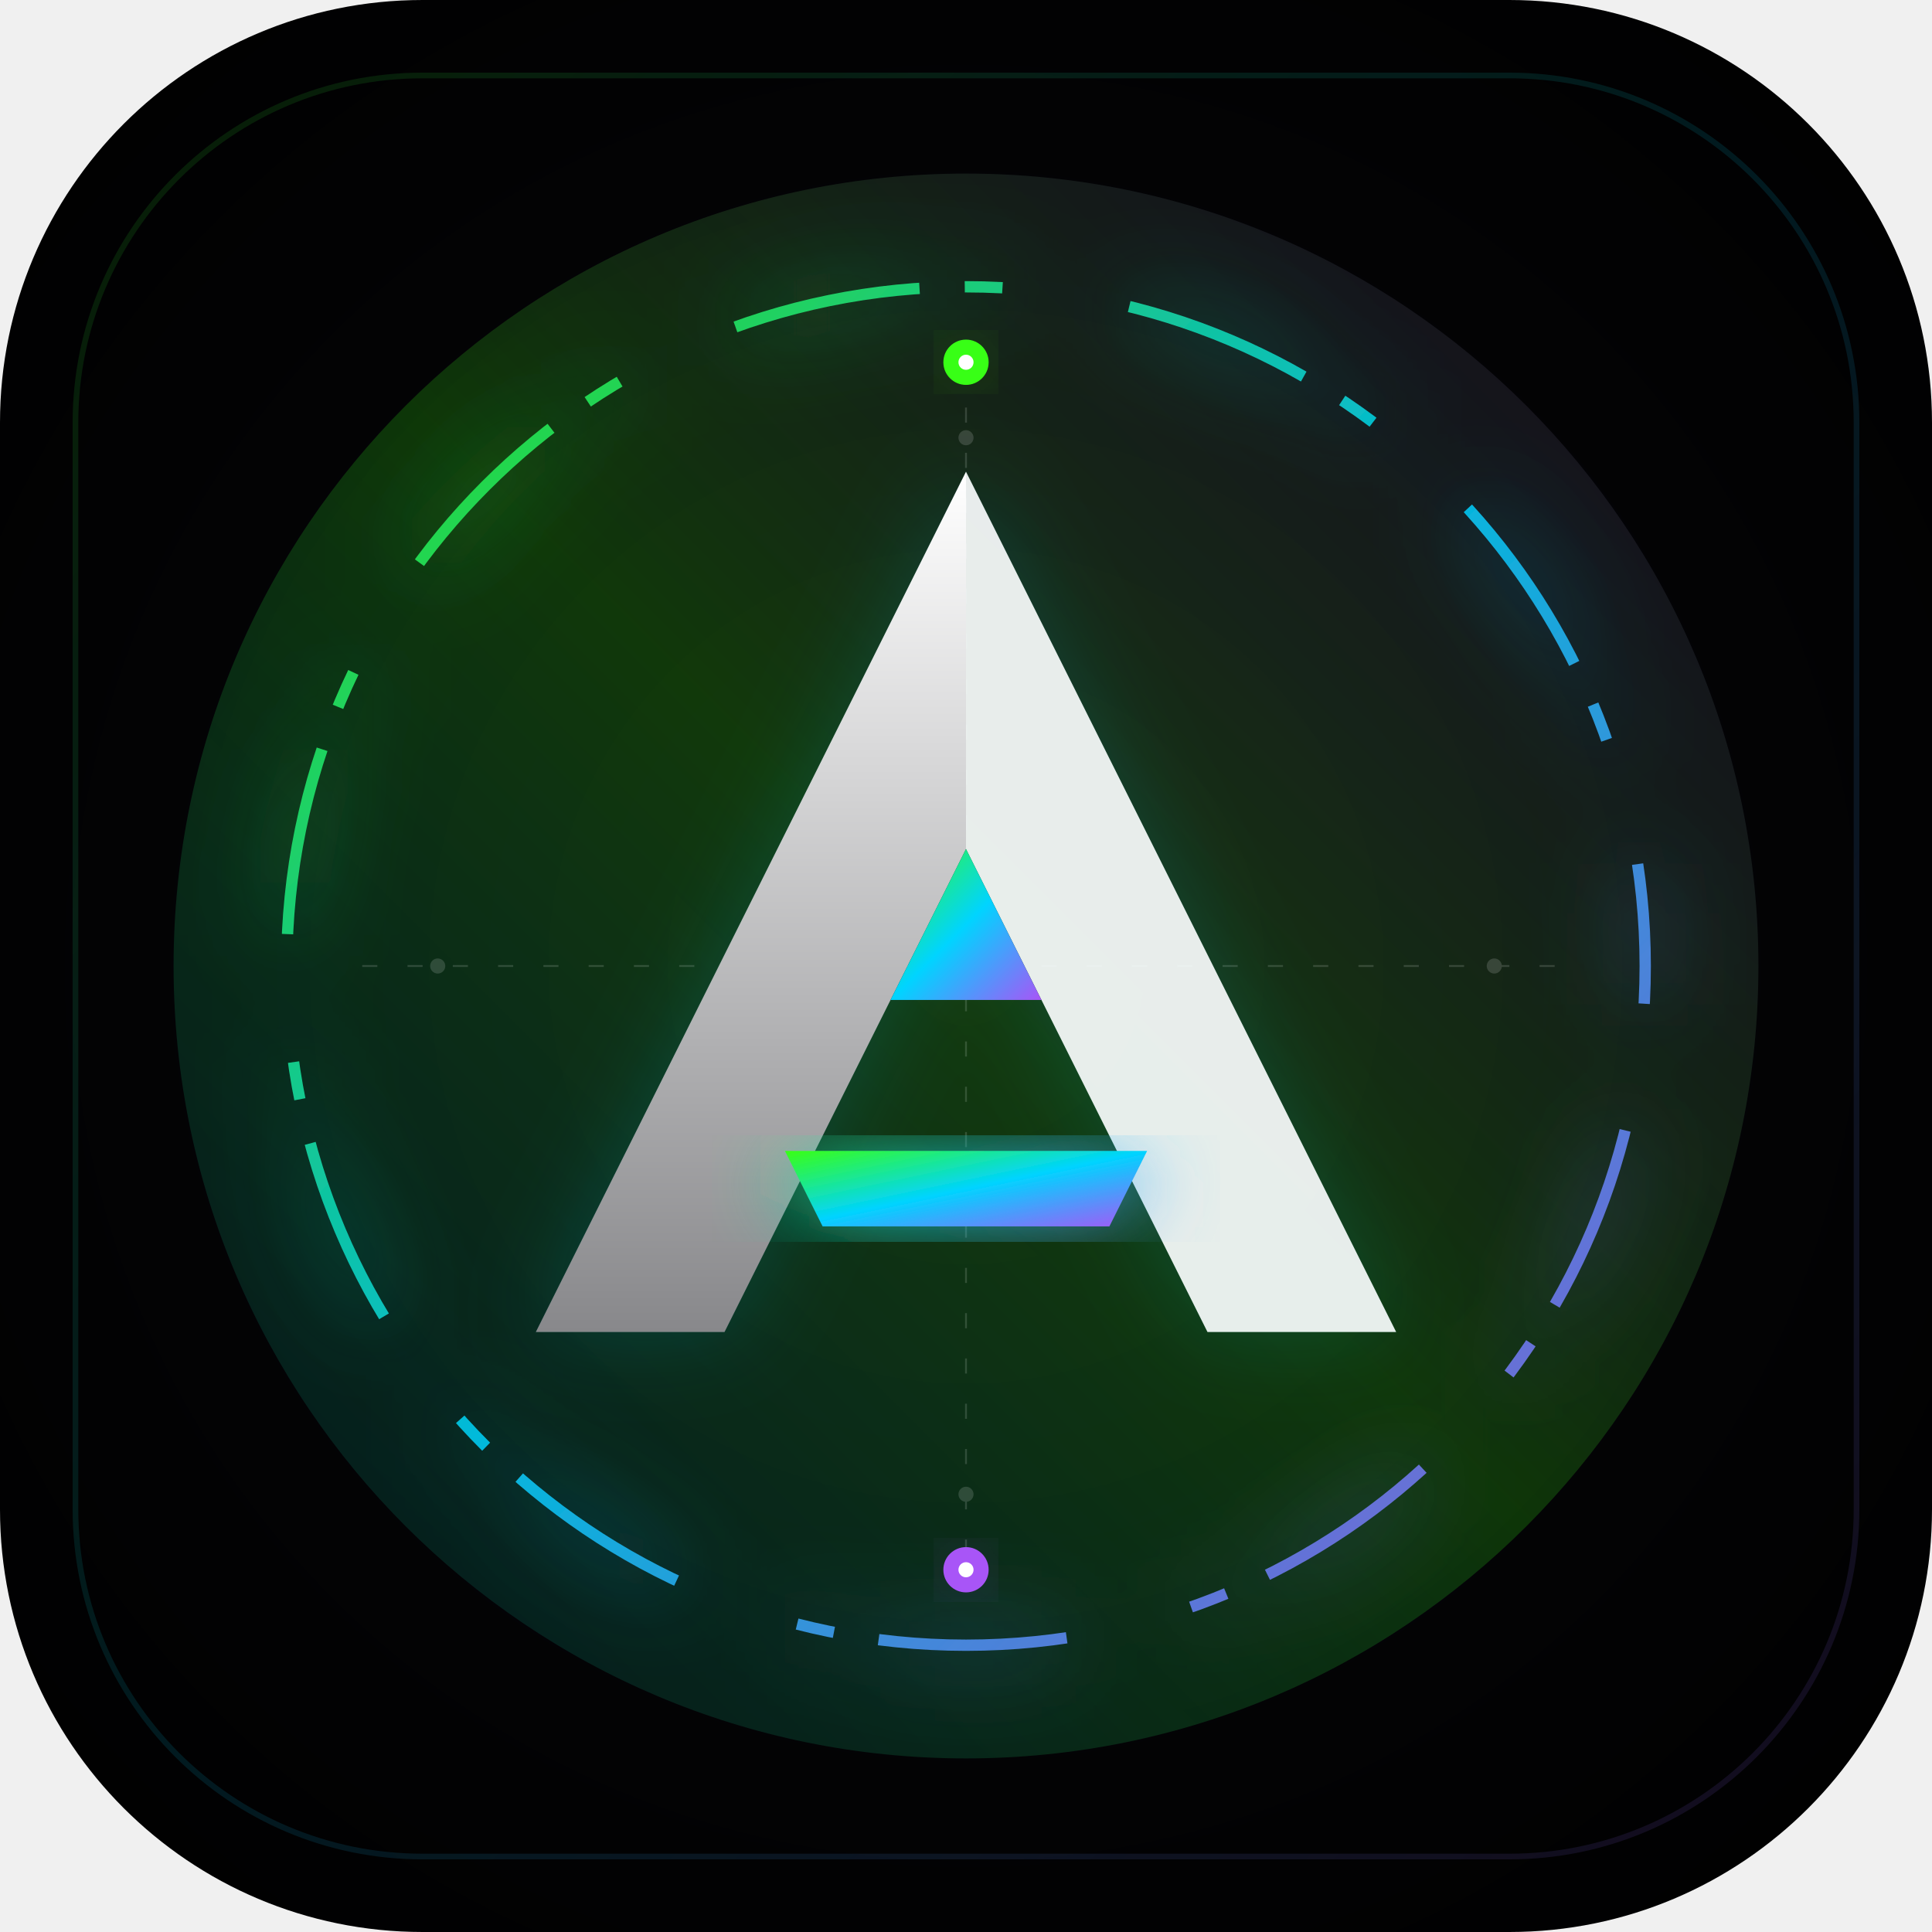
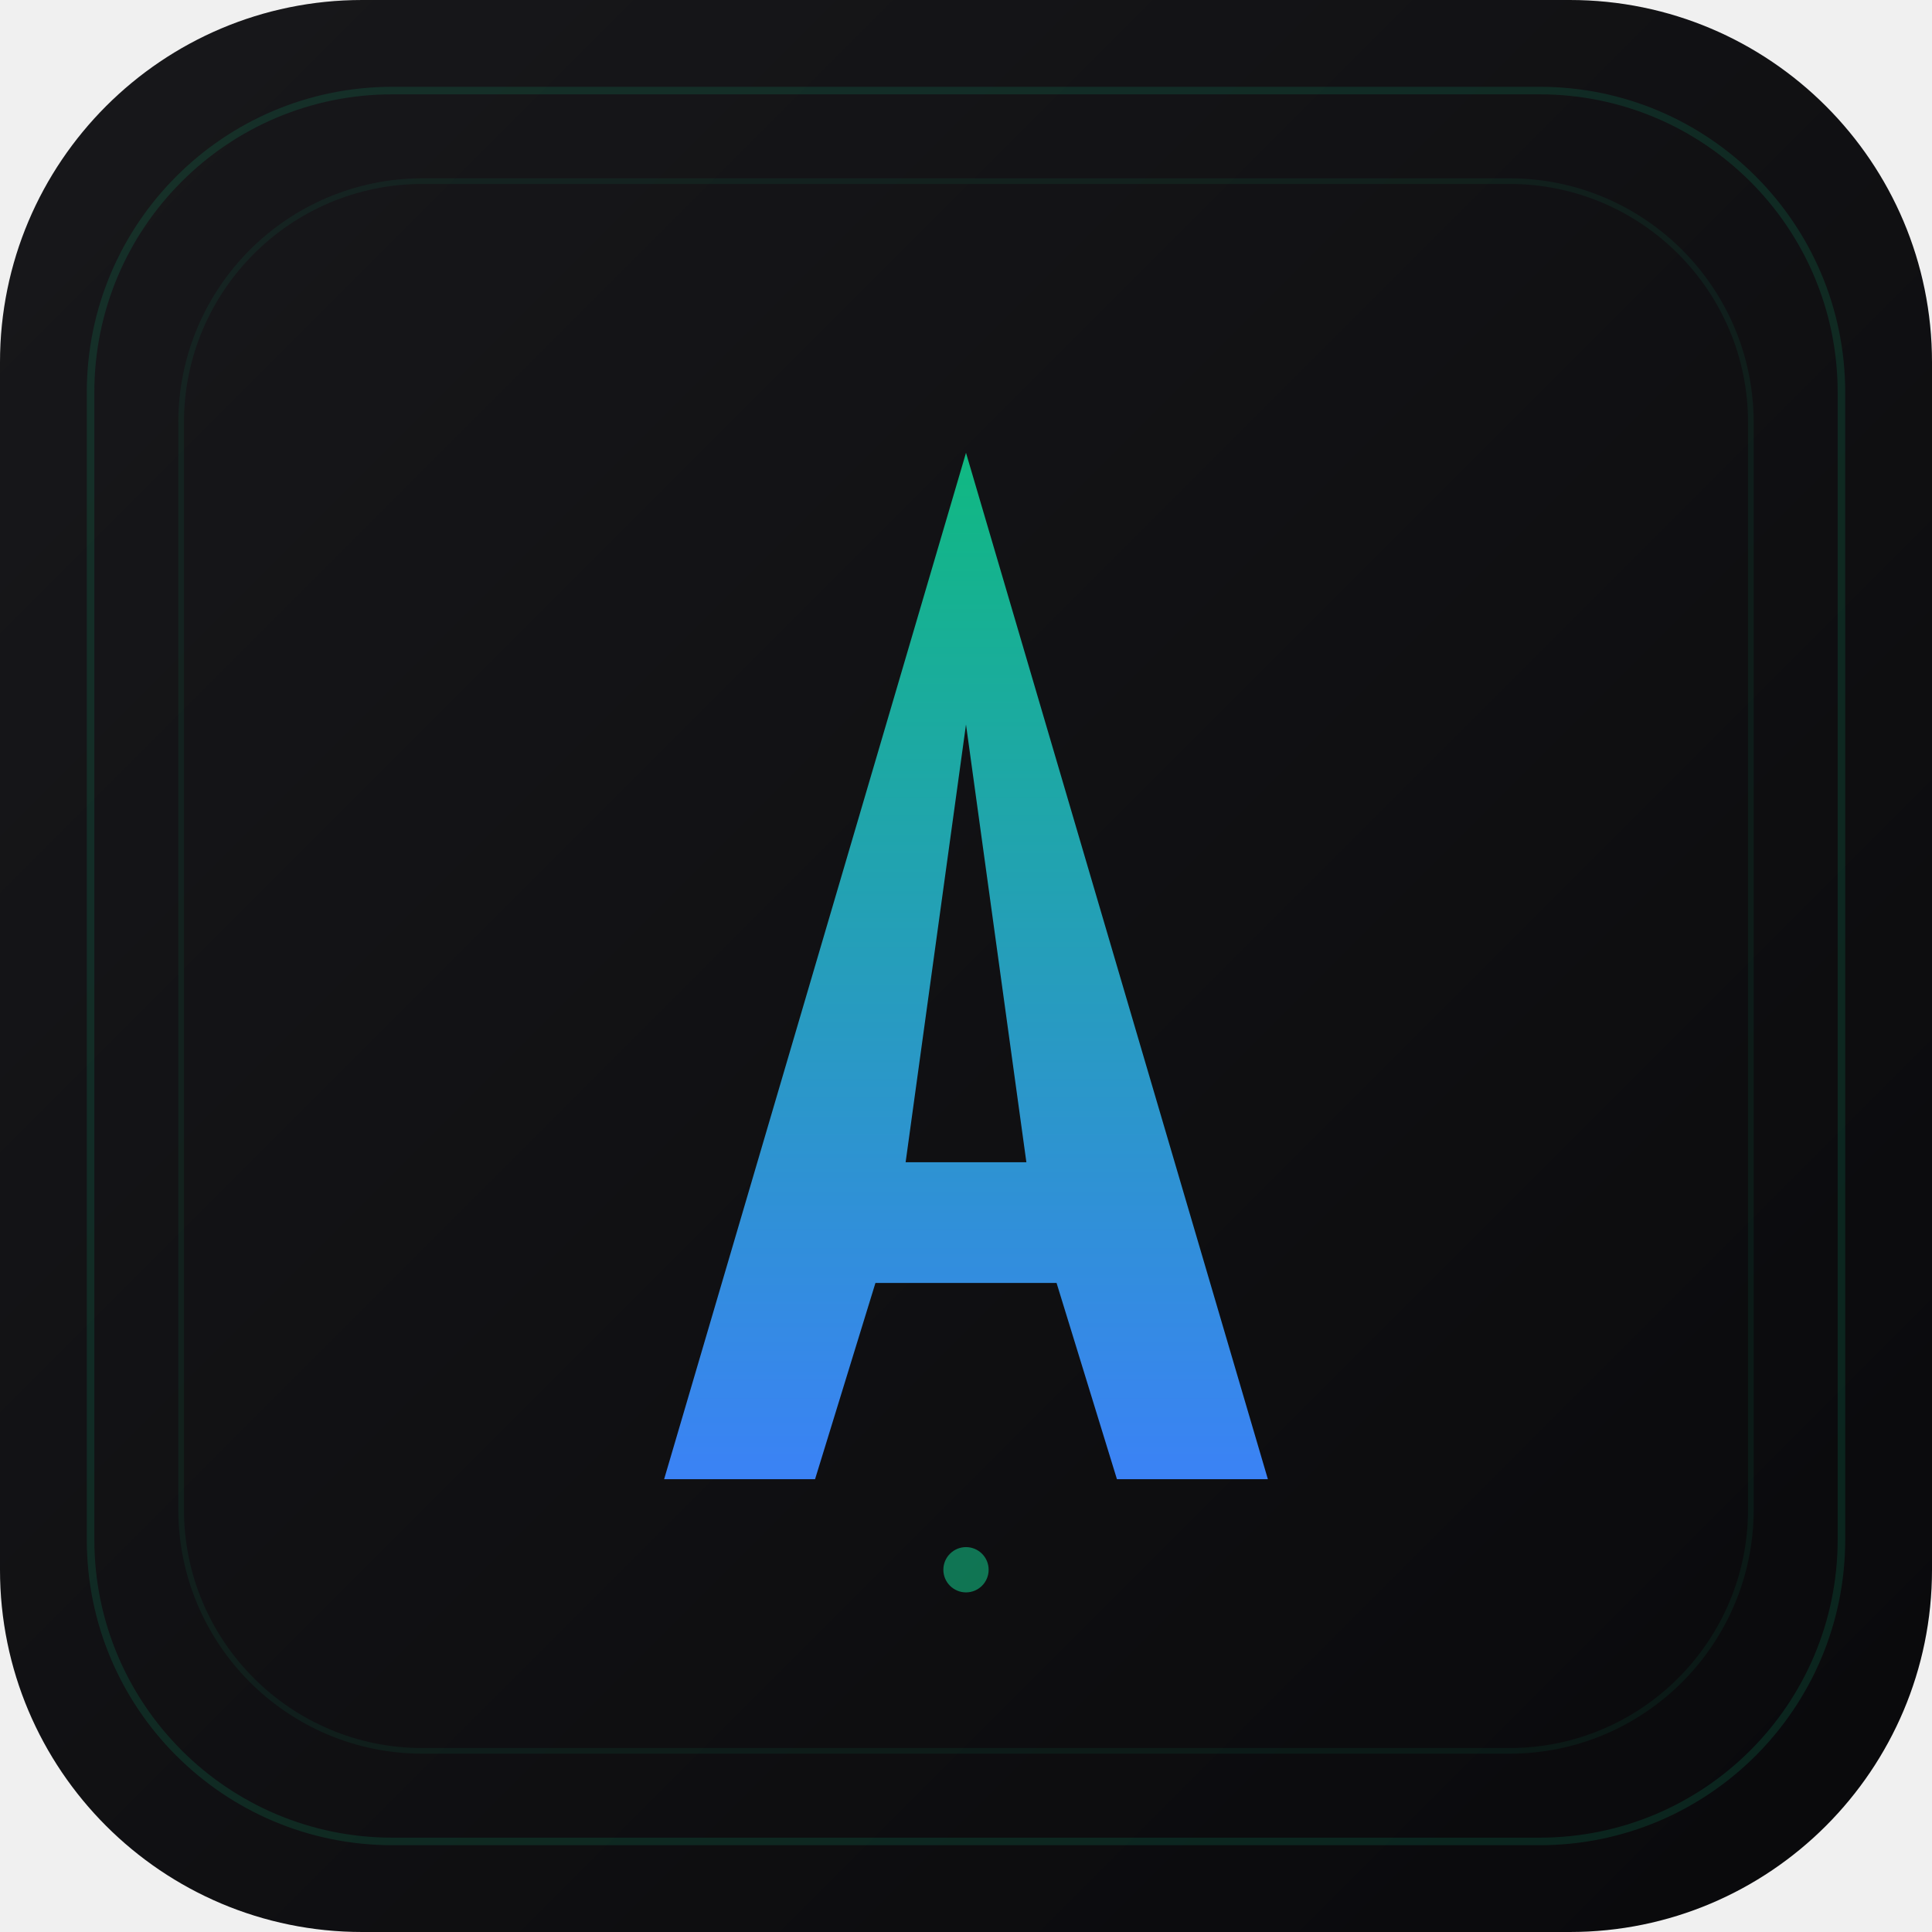
<svg xmlns="http://www.w3.org/2000/svg" width="512" height="512" viewBox="0 0 512 512">
  <defs>
-     <radialGradient id="bg" cx="50%" cy="50%" r="70%">
-       <stop offset="0%" stop-color="#0a0a0c" />
-       <stop offset="70%" stop-color="#020203" />
-       <stop offset="100%" stop-color="#000000" />
-     </radialGradient>
-     <linearGradient id="neon-ring" x1="0%" y1="0%" x2="100%" y2="100%">
-       <stop offset="0%" stop-color="#39FF14" />
-       <stop offset="50%" stop-color="#00d4ff" />
-       <stop offset="100%" stop-color="#a855f7" />
+     <linearGradient id="bg" x1="0" y1="0" x2="1" y2="1">
+       <stop offset="0%" stop-color="#18181b" />
+       <stop offset="100%" stop-color="#09090b" />
    </linearGradient>
-     <linearGradient id="crest-glow" x1="0%" y1="100%" x2="100%" y2="0%">
-       <stop offset="0%" stop-color="#00d4ff" stop-opacity="0.1" />
-       <stop offset="50%" stop-color="#39FF14" stop-opacity="0.2" />
-       <stop offset="100%" stop-color="#a855f7" stop-opacity="0.1" />
+     <linearGradient id="accent" x1="0" y1="0" x2="0" y2="1">
+       <stop offset="0%" stop-color="#10b981" />
+       <stop offset="100%" stop-color="#3b82f6" />
    </linearGradient>
-     <linearGradient id="inner-alpha" x1="0%" y1="0%" x2="0%" y2="100%">
-       <stop offset="0%" stop-color="#ffffff" />
-       <stop offset="100%" stop-color="#88888b" />
-     </linearGradient>
-     <filter id="glow" x="-20%" y="-20%" width="140%" height="140%">
-       <feGaussianBlur stdDeviation="12" result="blur" />
-       <feComposite in="SourceGraphic" in2="blur" operator="over" />
-     </filter>
  </defs>
-   <rect width="512" height="512" rx="112" fill="url(#bg)" />
-   <rect x="20" y="20" width="472" height="472" rx="92" fill="none" stroke="url(#neon-ring)" stroke-width="1.5" opacity="0.12" />
-   <circle cx="256" cy="256" r="210" fill="url(#crest-glow)" />
-   <circle cx="256" cy="256" r="180" fill="none" stroke="url(#neon-ring)" stroke-width="3" stroke-dasharray="10 34 50 12" opacity="0.85" filter="url(#glow)" />
-   <g opacity="0.15">
-     <circle cx="256" cy="116" r="2" fill="#fff" />
-     <circle cx="256" cy="396" r="2" fill="#fff" />
-     <circle cx="116" cy="256" r="2" fill="#fff" />
-     <circle cx="396" cy="256" r="2" fill="#fff" />
-     <line x1="256" y1="96" x2="256" y2="416" stroke="#fff" stroke-width="0.5" stroke-dasharray="4 8" />
-     <line x1="96" y1="256" x2="416" y2="256" stroke="#fff" stroke-width="0.5" stroke-dasharray="4 8" />
-   </g>
-   <g transform="translate(0, 5)">
-     <path d="M256 120 L370 348 L320 348 L256 220 L192 348 L142 348 Z" fill="#00d4ff" opacity="0.15" filter="url(#glow)" />
-     <path d="M256 120 L142 348 L192 348 L256 220 Z" fill="url(#inner-alpha)" />
-     <path d="M256 120 L256 220 L320 348 L370 348 Z" fill="#ffffff" opacity="0.9" />
-     <path d="M208 300 H304 L294 320 H218 Z" fill="url(#neon-ring)" filter="url(#glow)" />
-     <polygon points="256,220 236,260 276,260" fill="url(#neon-ring)" />
-   </g>
-   <circle cx="256" cy="96" r="6" fill="#39FF14" filter="url(#glow)" />
-   <circle cx="256" cy="96" r="2" fill="#ffffff" />
-   <circle cx="256" cy="416" r="6" fill="#a855f7" filter="url(#glow)" />
-   <circle cx="256" cy="416" r="2" fill="#ffffff" />
+   <rect width="512" height="512" rx="96" fill="url(#bg)" />
+   <rect x="24" y="24" width="464" height="464" rx="80" fill="none" stroke="#10b981" stroke-width="2" opacity="0.15" />
+   <rect x="48" y="48" width="416" height="416" rx="64" fill="none" stroke="#10b981" stroke-width="1.5" opacity="0.08" />
+   <path d="M256 120 L176 392 L216 392 L232 340 L280 340 L296 392 L336 392 L256 120Z M240 308 L256 192 L272 308 Z" fill="url(#accent)" />
+   <circle cx="256" cy="416" r="6" fill="#10b981" opacity="0.6" />
</svg>
